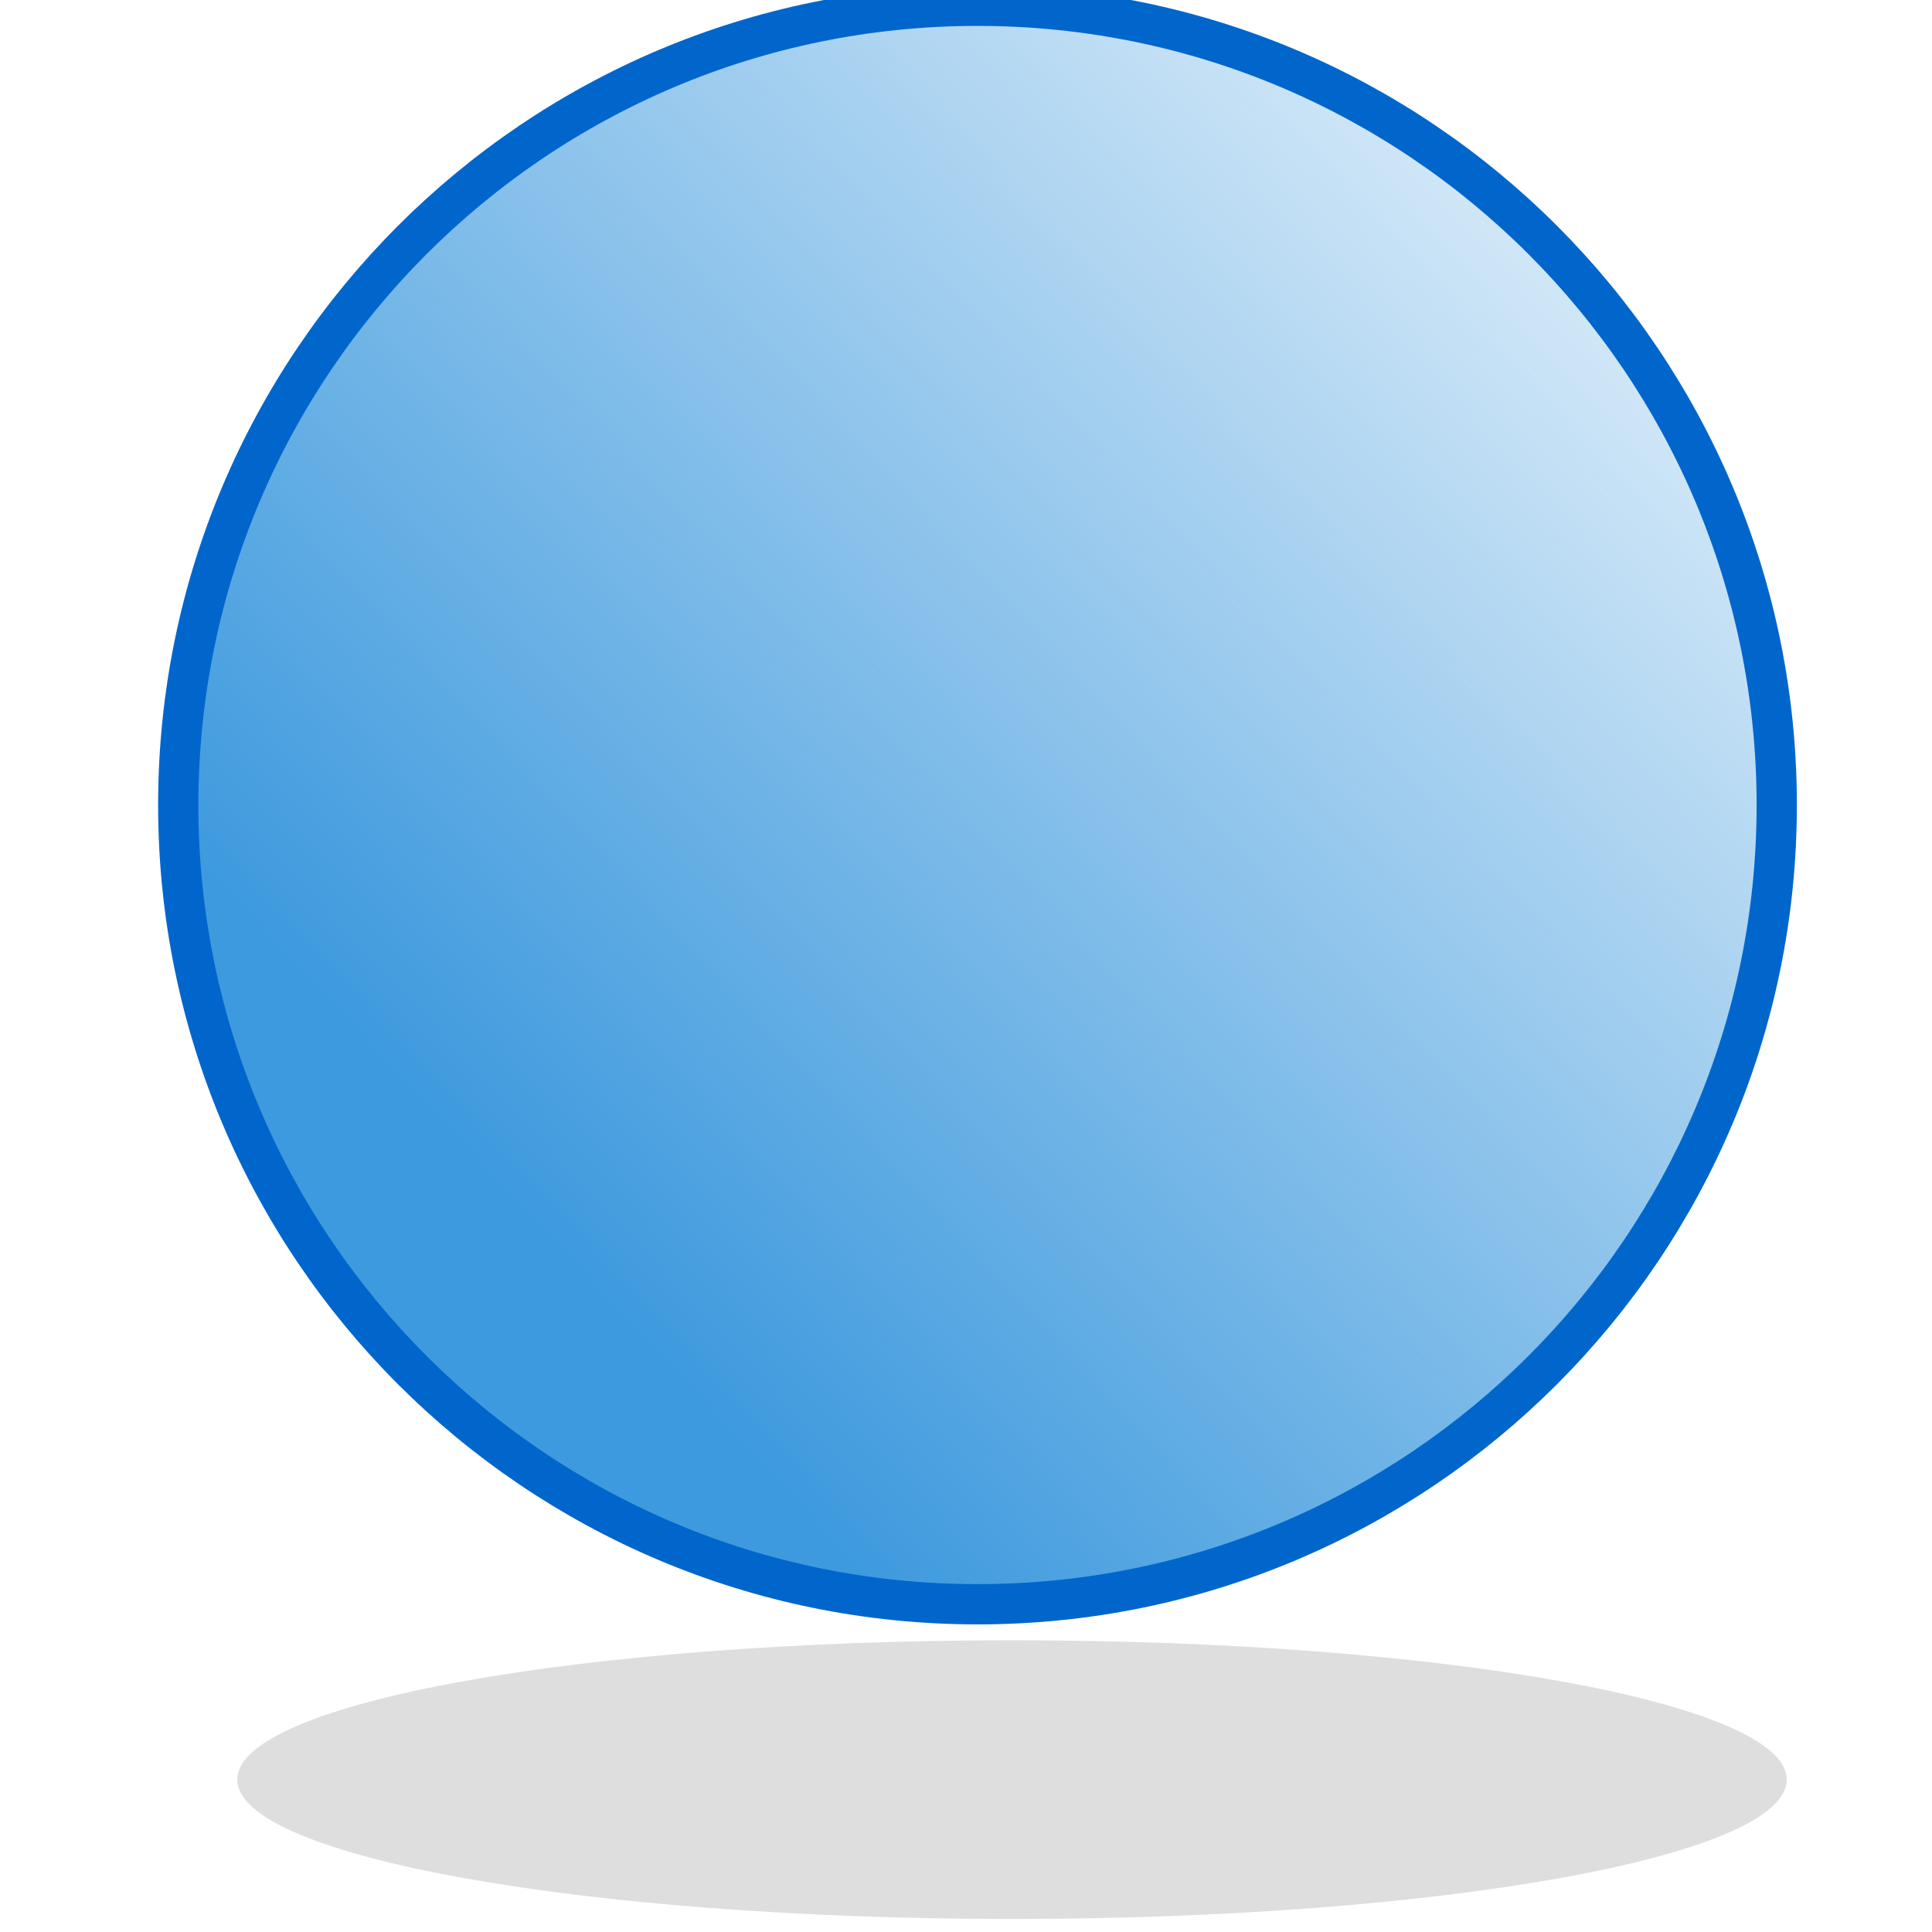
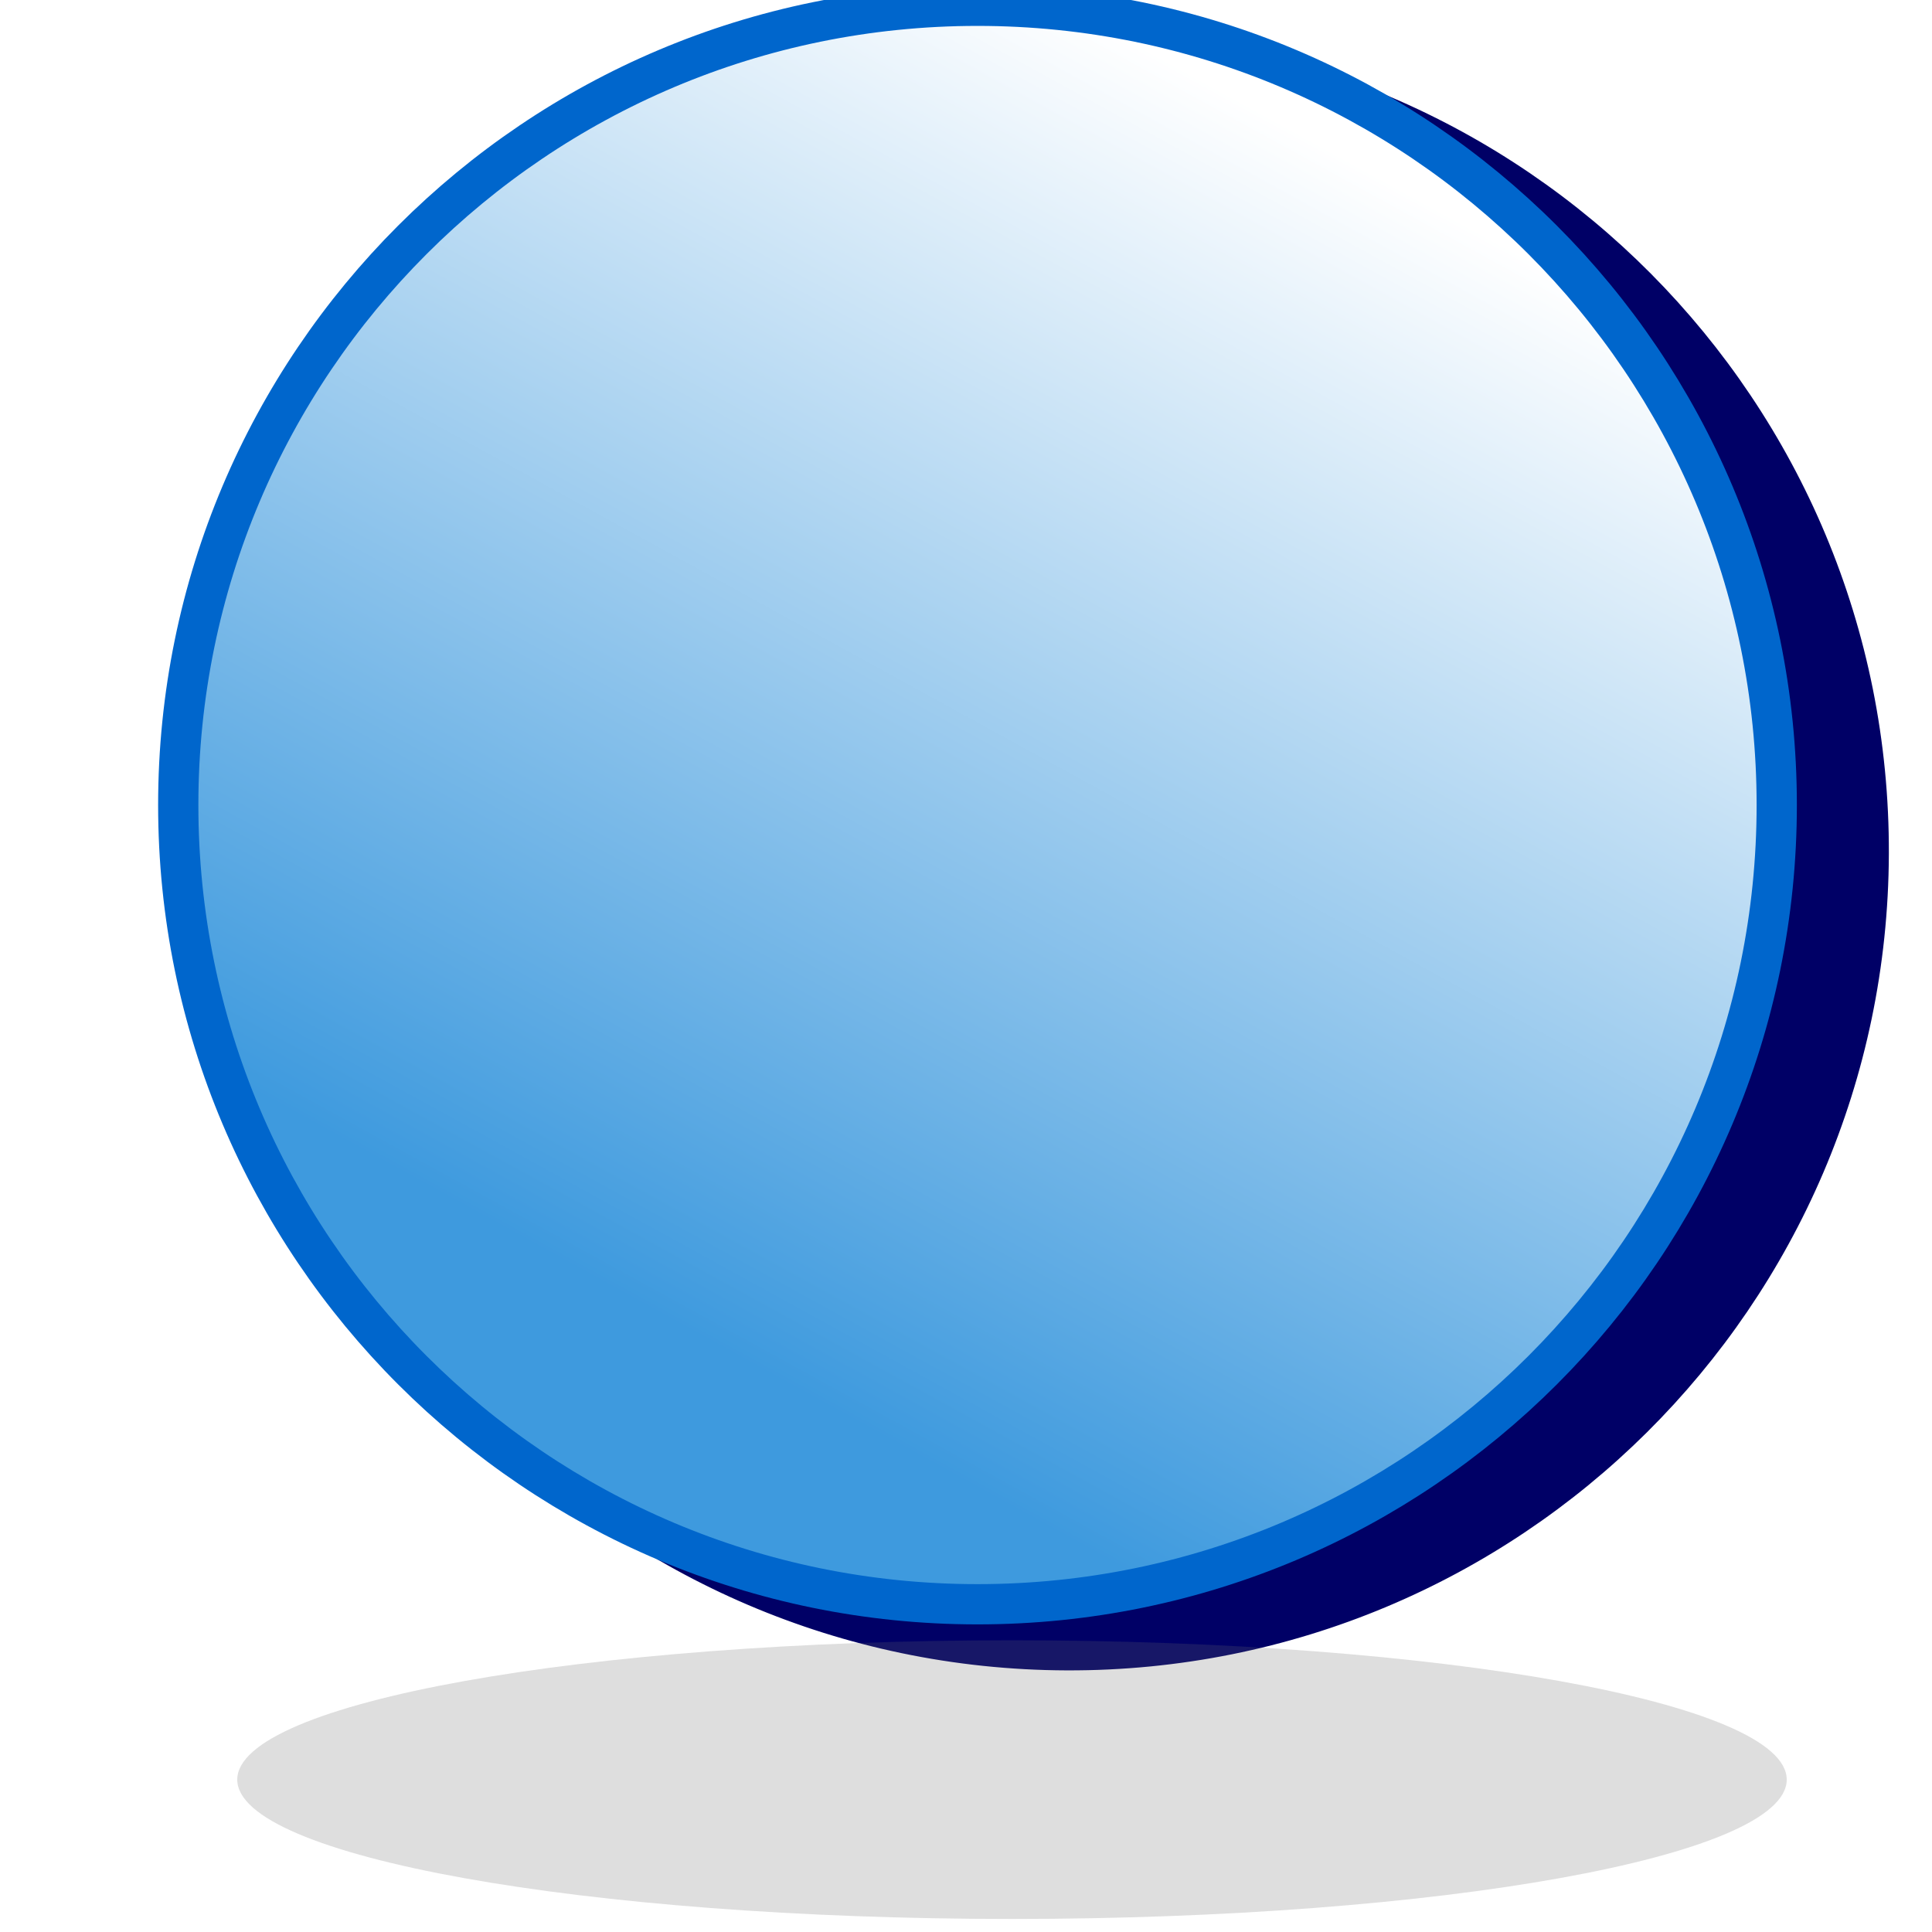
<svg xmlns="http://www.w3.org/2000/svg" xmlns:xlink="http://www.w3.org/1999/xlink" width="48px" height="48px" id="svg2383">
  <defs id="defs2385">
    <linearGradient id="linearGradient3165">
      <stop style="stop-color:#3e9ade;stop-opacity:1;" offset="0" id="stop3167" />
-       <stop style="stop-color:#3e9ade;stop-opacity:0;" offset="1" id="stop3169" />
+       <stop style="stop-color:#ffffff;stop-opacity:1;" offset="1" id="stop3169" />
    </linearGradient>
-     <linearGradient xlink:href="#linearGradient3165" id="linearGradient2385" gradientUnits="userSpaceOnUse" x1="15.954" y1="39" x2="49.332" y2="7.857" />
+     <linearGradient xlink:href="#linearGradient3165" id="linearGradient2385" gradientUnits="userSpaceOnUse" x1="15.954" y1="39" x2="32.046" y2="9.714" />
    <linearGradient xlink:href="#linearGradient3165" id="linearGradient3170" x1="9.429" y1="16.929" x2="21.286" y2="16.929" gradientUnits="userSpaceOnUse" />
    <linearGradient xlink:href="#linearGradient3165" id="linearGradient3182" x1="4" y1="22.214" x2="24.429" y2="22.214" gradientUnits="userSpaceOnUse" />
    <linearGradient xlink:href="#linearGradient3165" id="linearGradient3209" gradientUnits="userSpaceOnUse" x1="7.747" y1="27.428" x2="22.48" y2="13.873" />
    <linearGradient xlink:href="#linearGradient3165" id="linearGradient3213" gradientUnits="userSpaceOnUse" x1="8.405" y1="28.257" x2="23.511" y2="13.822" />
    <linearGradient xlink:href="#linearGradient3165" id="linearGradient3220" gradientUnits="userSpaceOnUse" x1="8.405" y1="28.257" x2="23.511" y2="13.822" />
    <linearGradient xlink:href="#linearGradient3165" id="linearGradient3226" gradientUnits="userSpaceOnUse" x1="8.405" y1="28.257" x2="23.511" y2="13.822" />
    <linearGradient xlink:href="#linearGradient3165" id="linearGradient3231" gradientUnits="userSpaceOnUse" x1="8.405" y1="28.257" x2="23.511" y2="13.822" />
    <linearGradient xlink:href="#linearGradient3165" id="linearGradient3234" gradientUnits="userSpaceOnUse" x1="8.405" y1="28.257" x2="23.511" y2="13.822" gradientTransform="matrix(0.7783402,0,0,0.8510982,20.29359,5.379176)" />
    <linearGradient xlink:href="#linearGradient3165" id="linearGradient3236" gradientUnits="userSpaceOnUse" x1="7.747" y1="27.428" x2="22.48" y2="13.873" />
  </defs>
  <g id="layer1">
+     <path style="opacity:1;fill:#000066;fill-opacity:1;stroke:#000066;stroke-width:1;stroke-linejoin:round;stroke-miterlimit:4;stroke-dasharray:none;stroke-dashoffset:0;stroke-opacity:1" id="path2396" d="M 45.714,27.429 A 19.857,19.857 0 1 1 6,27.429 A 19.857,19.857 0 1 1 45.714,27.429 z" transform="matrix(0.999994,3.4601868e-3,-3.4601868e-3,0.999994,0.809348,-6.375021)" />
    <path style="opacity:1;fill:#6b6b6b;fill-opacity:0.221;stroke:none;stroke-width:0.378;stroke-linejoin:round;stroke-miterlimit:4;stroke-dasharray:none;stroke-dashoffset:0;stroke-opacity:1" id="path2390" d="M 41,45.357 A 15.643,2.357 0 1 1 9.714,45.357 A 15.643,2.357 0 1 1 41,45.357 z" transform="matrix(1.230458,0,0,1.468798,-6.058047,-22.40621)" />
    <path style="opacity:1;fill:url(#linearGradient2385);fill-opacity:1;stroke:#0066cc;stroke-width:1;stroke-linejoin:round;stroke-miterlimit:4;stroke-dasharray:none;stroke-dashoffset:0;stroke-opacity:1" id="path2393" d="M 45.714,27.429 A 19.857,19.857 0 1 1 6,27.429 A 19.857,19.857 0 1 1 45.714,27.429 z" transform="translate(-1.571428,-7.428571)" />
    <text xml:space="preserve" style="font-size:12px;font-style:normal;font-weight:bold;fill:#000000;fill-opacity:1;stroke:none;stroke-width:1px;stroke-linecap:butt;stroke-linejoin:miter;stroke-opacity:1;font-family:Bitstream Vera Sans" x="14.429" y="15.714" id="text2387">
      <tspan id="tspan2389" x="14.429" y="15.714" />
    </text>
  </g>
</svg>
